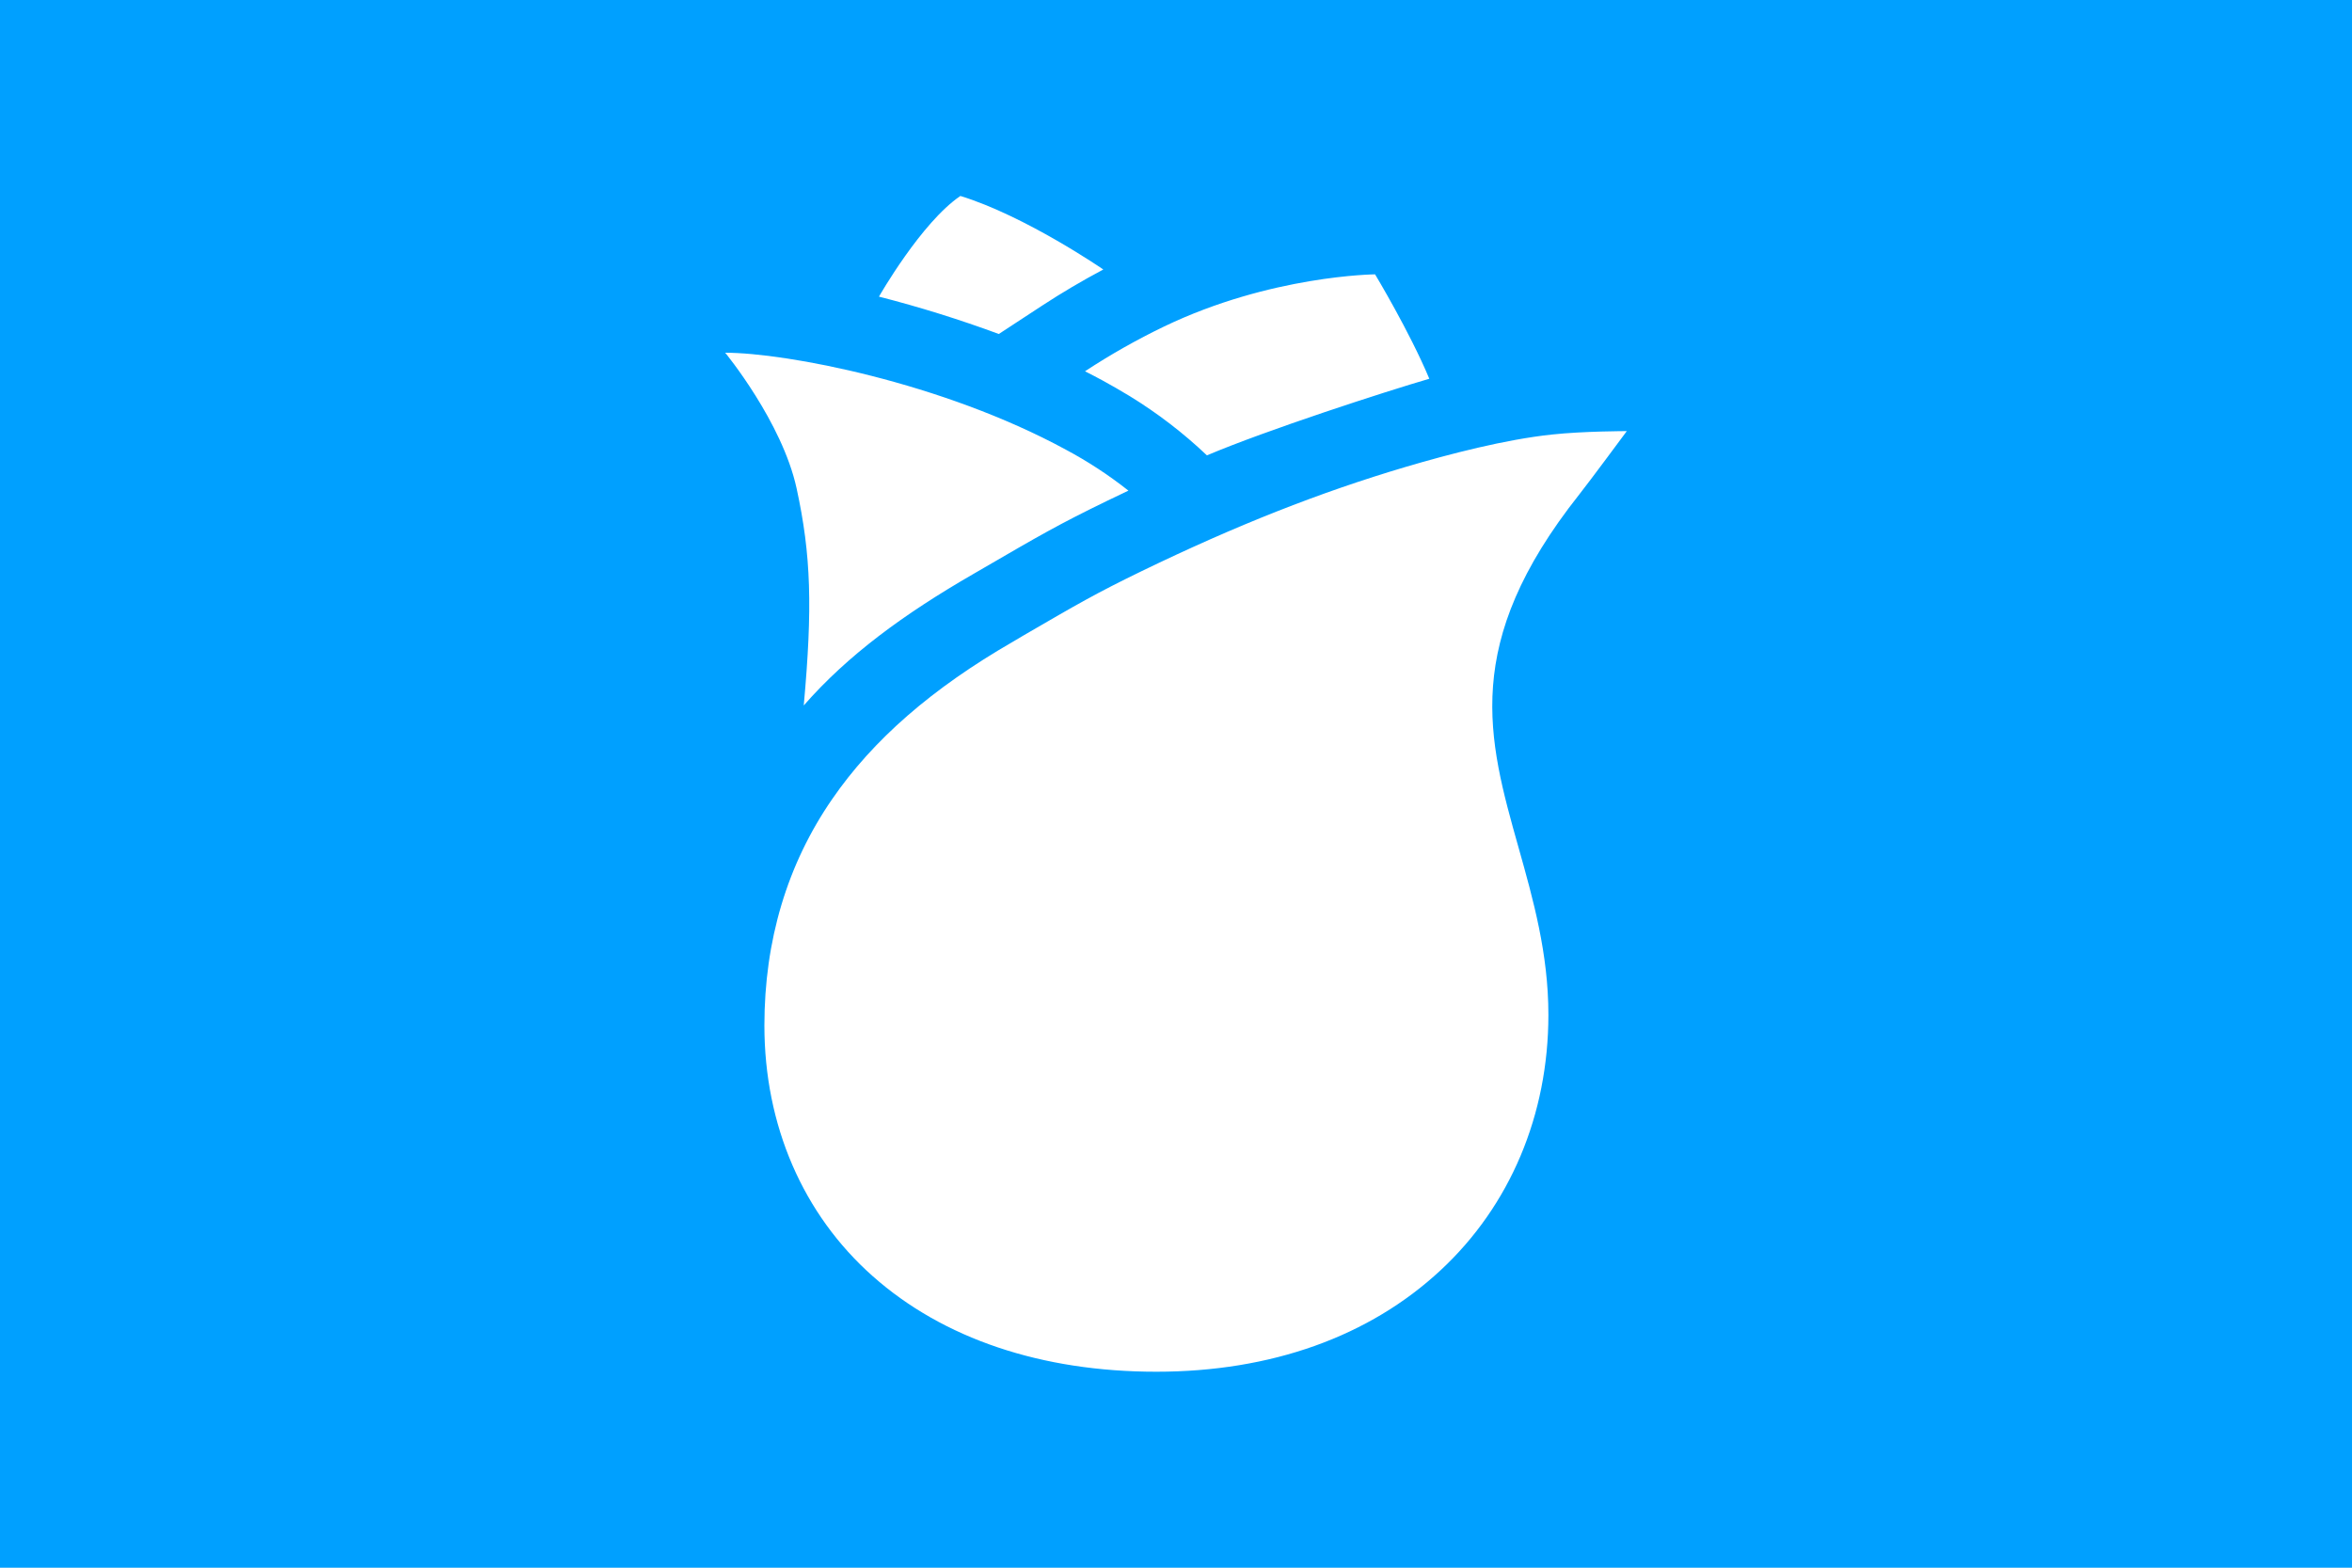
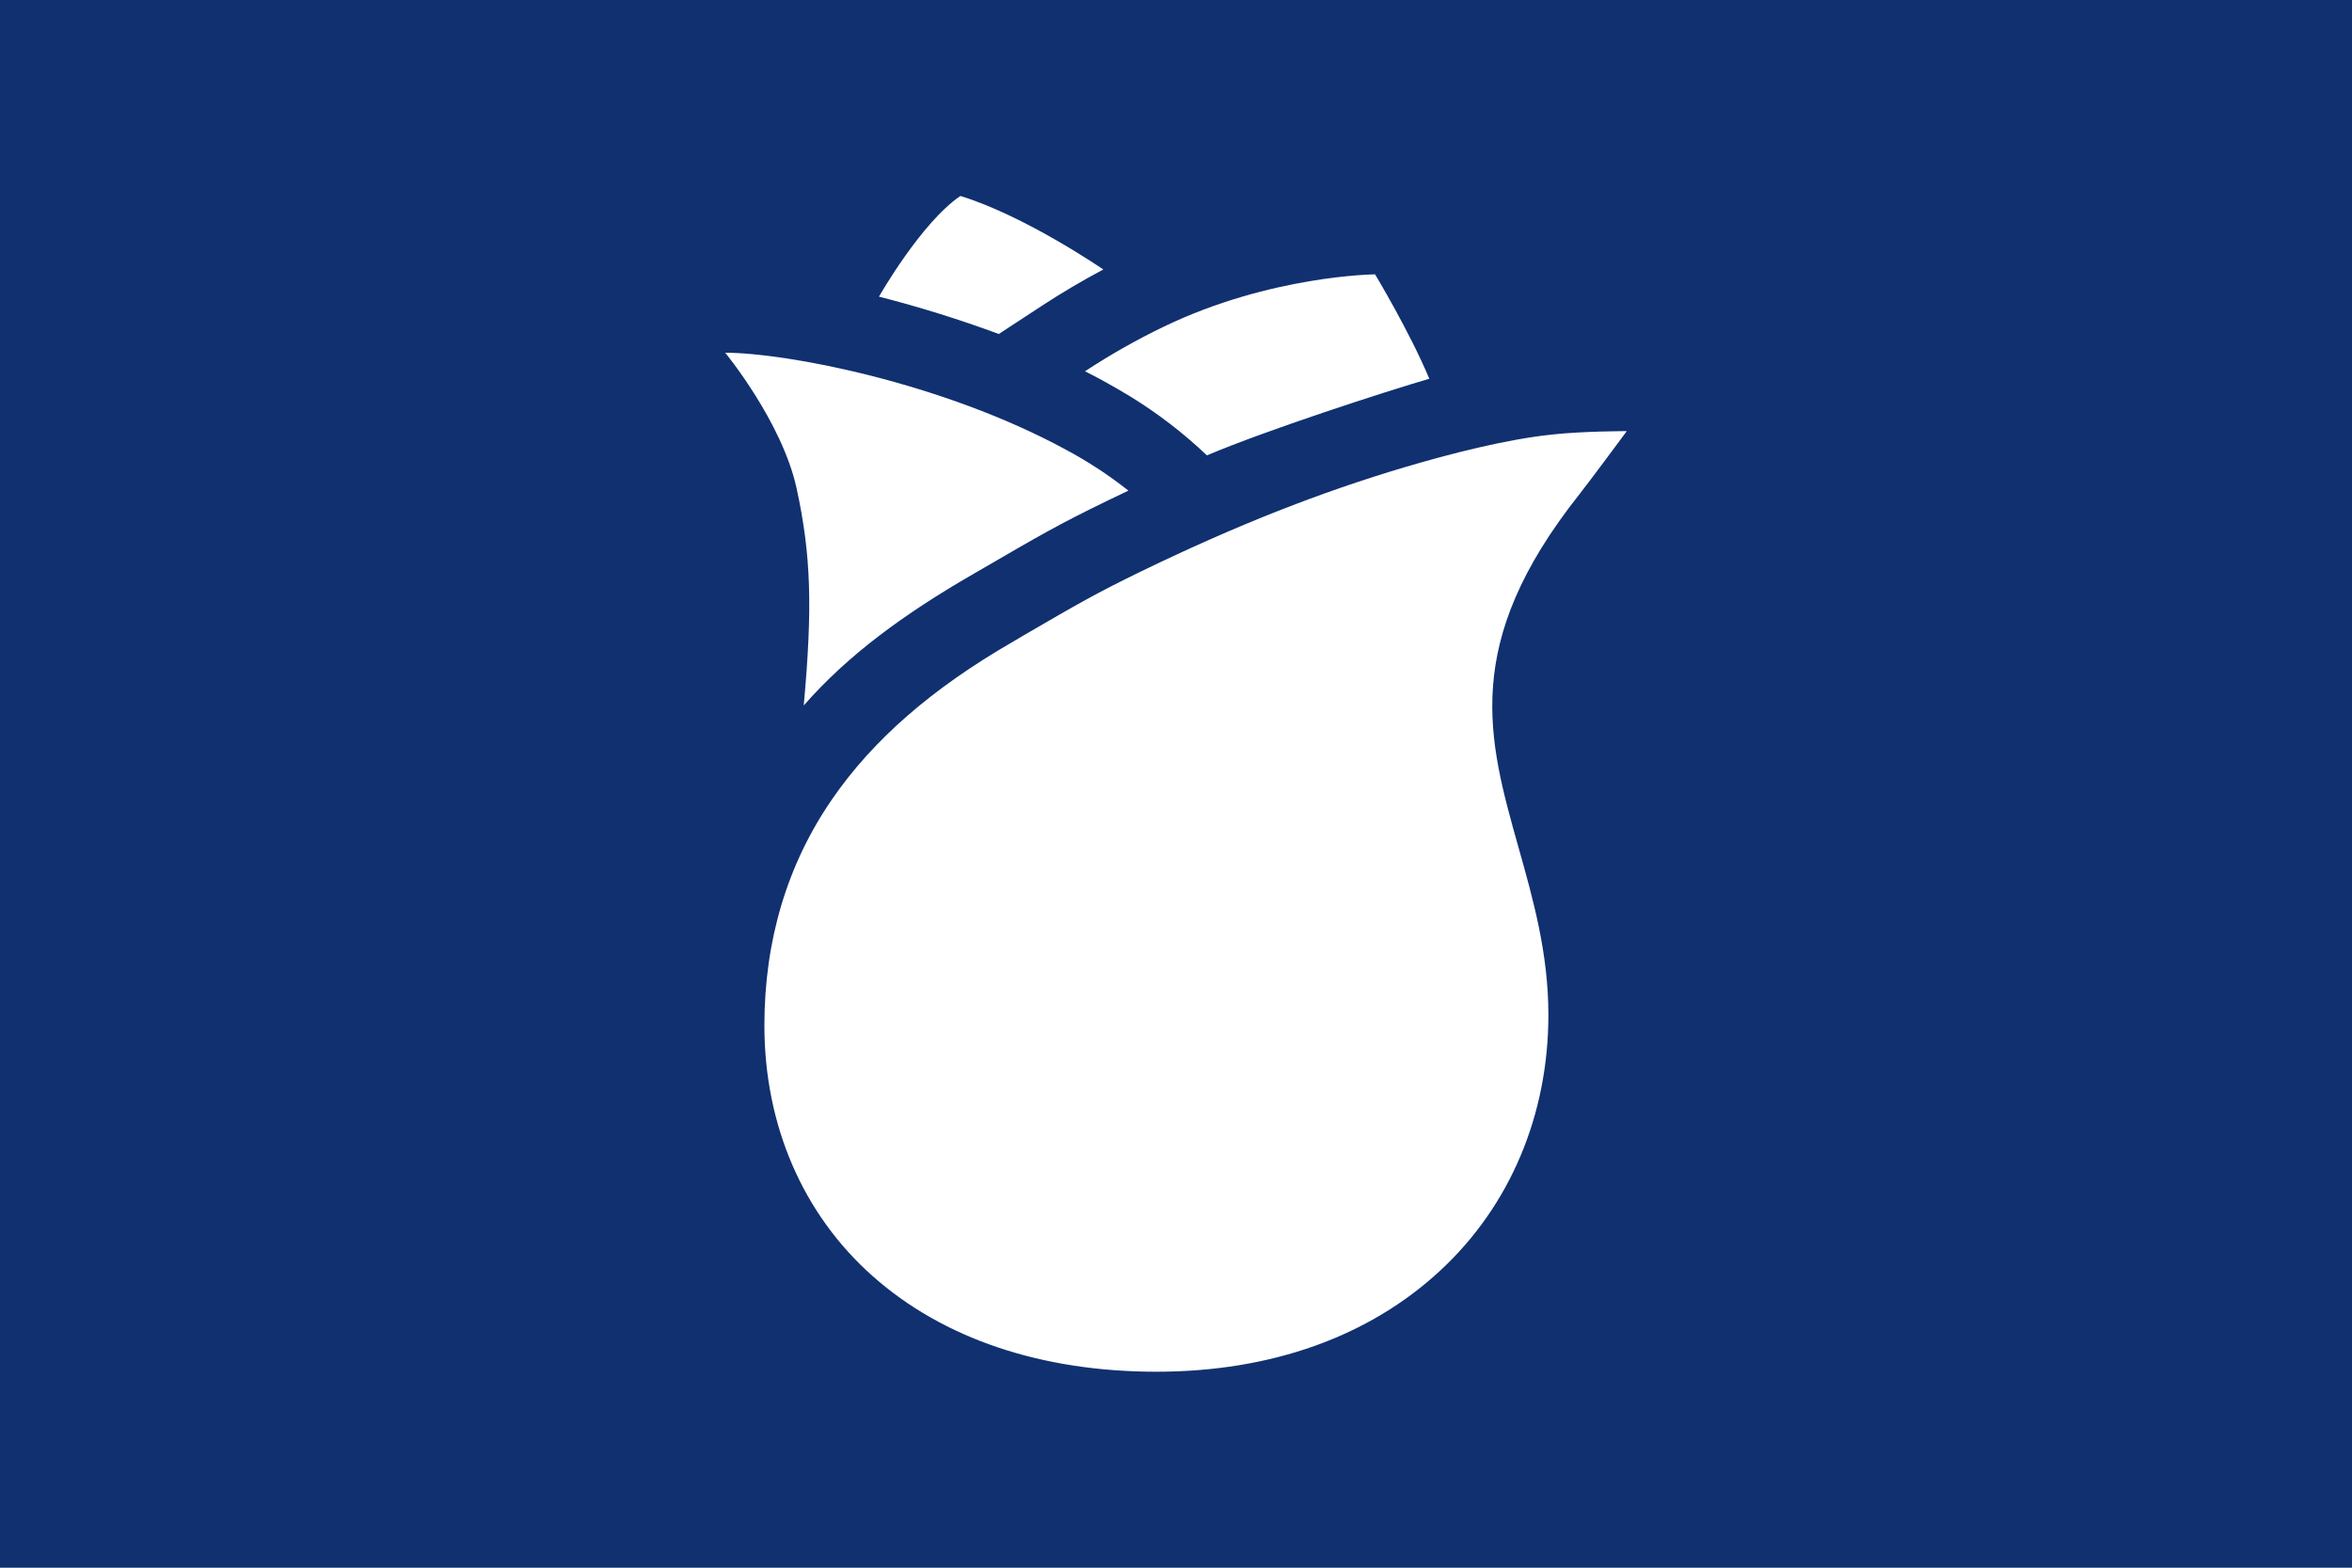
<svg xmlns="http://www.w3.org/2000/svg" xml:space="preserve" width="4608" height="3072" viewBox="0 0 1219.2 812.8">
-   <path d="M 0 0 L 0 812.8 L 1219.2 812.8 L 1219.2 0 L 0 0 z" style="fill:#00a0ff;fill-rule:evenodd;stroke:none;stroke-width:8.467;stroke-linecap:round;stroke-linejoin:round;fill-opacity:1" />
+   <path d="M 0 0 L 0 812.8 L 1219.2 812.8 L 1219.2 0 L 0 0 z" style="fill:#103070;fill-rule:evenodd;stroke:none;stroke-width:8.467;stroke-linecap:round;stroke-linejoin:round;fill-opacity:1" />
  <path fill="#fff" d="m 497.839,101.6 c -20.319,13.755 -42.215,52.197 -42.215,52.197 a 627.66,627.66 0 0 1 62.13,19.368 l 22.415,-14.681 A 402.885,402.885 0 0 1 571.92,139.726 C 571.894,139.7 531.609,111.975 497.839,101.6 Z m 214.948,40.641 c 0,0 -54.015,0.458 -109.373,27.051 a 356.057,356.057 0 0 0 -40.983,23.202 380.721,380.721 0 0 1 9.398,4.928 c 4.37,2.374 9.005,5.08 13.844,7.989 a 240.919,240.919 0 0 1 39.954,30.684 C 656.832,222.874 718.338,202.946 740.905,196.367 730.745,172.048 712.788,142.241 712.788,142.241 Z m -336.868,40.639 c 0,0 29.503,35.802 37.02,70.358 7.519,34.557 8.307,61.736 3.697,112.522 22.784,-26.01 51.549,-47.181 88.035,-68.237 l 5.689,-3.303 c 28.117,-16.344 38.571,-22.44 63.678,-34.62 a 1377.615,1377.615 0 0 1 10.898,-5.22 216.877,216.877 0 0 0 -32.487,-21.273 C 488.277,198.222 407.315,182.881 375.92,182.881 Z m 467.361,40.639 c 0,0 -22.378,0 -38.748,1.766 -24.131,2.541 -53.416,10.159 -75.858,16.79 -44.526,13.195 -88.049,30.378 -136.97,54.09 -23.646,11.493 -33.02,16.954 -60.96,33.184 l -5.715,3.39 c -41.846,24.131 -72.502,50.8 -93.713,81.662 -23.28,33.77 -35.078,73.279 -35.078,117.273 0,51.739 19.951,97.917 56.185,130.01 36.525,32.397 87.4,49.517 147.015,49.517 59.385,0 110.349,-18.186 147.32,-52.615 36.005,-33.465 55.88,-80.505 55.88,-132.45 0,-31.749 -7.86,-59.688 -15.454,-86.637 -15.99,-56.757 -29.796,-105.78 31.38,-183.045 5.348,-6.744 24.715,-32.932 24.715,-32.932 z" style="fill:#fff;fill-opacity:1;stroke-width:1" />
</svg>
